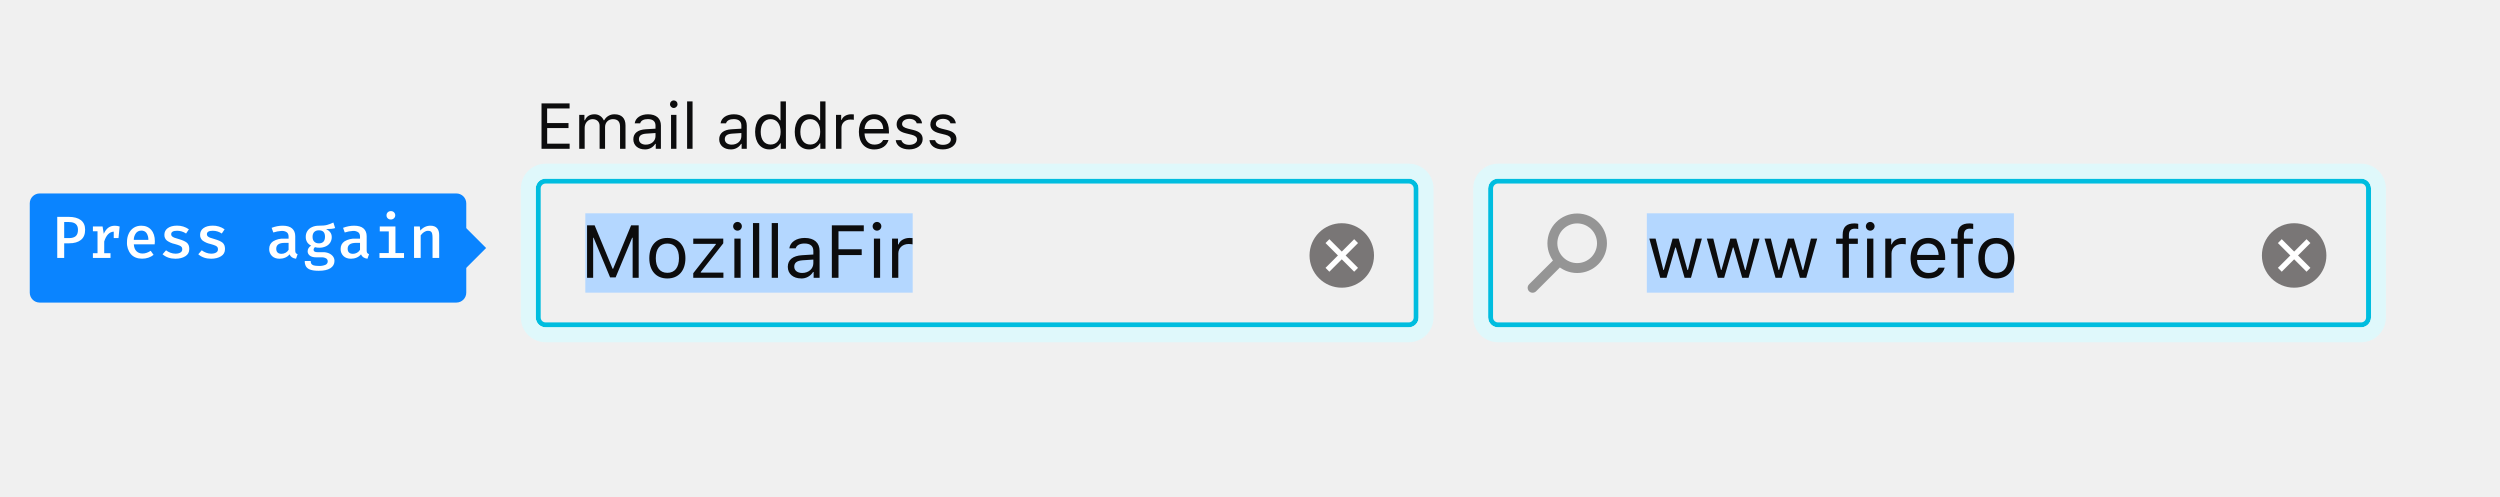
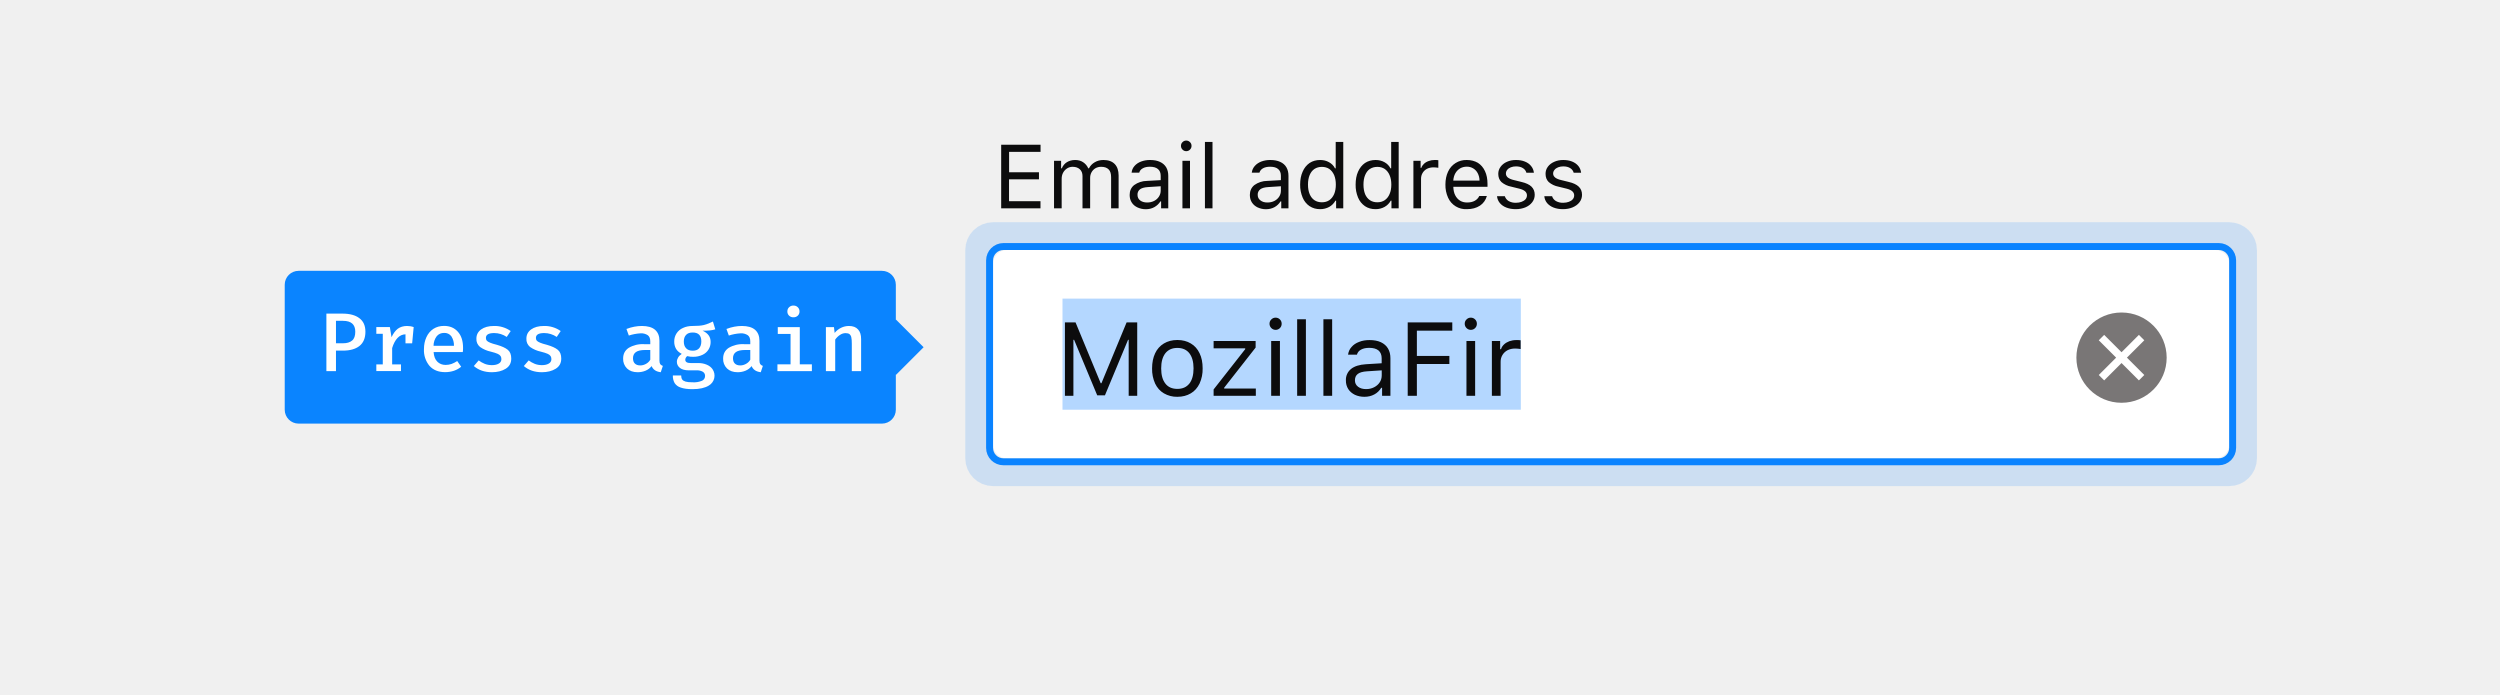
- <svg xmlns="http://www.w3.org/2000/svg" viewBox="0 0 504 100">
+ <svg xmlns="http://www.w3.org/2000/svg" xmlns:xlink="http://www.w3.org/1999/xlink" viewBox="0 0 360 100">
+   <defs>
+     <rect id="a" width="178" height="30" rx="2" />
+   </defs>
  <g fill="none" fill-rule="evenodd">
-     <g transform="translate(297 33)">
-       <path fill="#00BDDF" fill-rule="nonzero" d="M5 4a1 1 0 0 0-1 1v26a1 1 0 0 0 1 1h174a1 1 0 0 0 1-1V5a1 1 0 0 0-1-1H5zm0-1h174a2 2 0 0 1 2 2v26a2 2 0 0 1-2 2H5a2 2 0 0 1-2-2V5c0-1.1.9-2 2-2z" />
-       <path fill="#B1EDF6" fill-rule="nonzero" d="M5 3a2 2 0 0 0-2 2v26c0 1.1.9 2 2 2h174a2 2 0 0 0 2-2V5a2 2 0 0 0-2-2H5zm0-1h174a3 3 0 0 1 3 3v26a3 3 0 0 1-3 3H5a3 3 0 0 1-3-3V5a3 3 0 0 1 3-3z" />
-       <path fill="#DFF8FB" fill-rule="nonzero" d="M5 3a2 2 0 0 0-2 2v26c0 1.1.9 2 2 2h174a2 2 0 0 0 2-2V5a2 2 0 0 0-2-2H5zm0-3h174a5 5 0 0 1 5 5v26a5 5 0 0 1-5 5H5a5 5 0 0 1-5-5V5a5 5 0 0 1 5-5z" />
-       <rect width="74" height="16" x="35" y="10" fill="#B4D7FF" />
-       <g fill="#0C0C0D" transform="translate(11 9)">
-         <path fill-rule="nonzero" d="M6.7 11.72a1 1 0 1 0-1.41-1.41L.32 15.26a1 1 0 1 0 1.41 1.41l4.95-4.95zm3.26 1.32a6 6 0 1 0 0-12 6 6 0 0 0 0 12zm0-2a4 4 0 1 1 0-8 4 4 0 0 1 0 8z" opacity=".4" />
-         <path d="M35.12 6.1h-1.27l-1.55 6.32h-.12L30.42 6.1H29.2l-1.77 6.32h-.11L25.77 6.1H24.5L26.7 14h1.27l1.76-6.1h.12l1.76 6.1h1.29l2.2-7.9zm11.61 0h-1.26l-1.56 6.32h-.11L42.03 6.1h-1.2l-1.77 6.32h-.12L37.4 6.1H36.1l2.22 7.9h1.27l1.76-6.1h.12l1.76 6.1h1.28l2.21-7.9zm11.62 0h-1.27l-1.55 6.32h-.12L53.65 6.1h-1.21l-1.77 6.32h-.11L49 6.1h-1.27l2.21 7.9h1.28l1.75-6.1h.12l1.77 6.1h1.28l2.21-7.9zm1.63 7.97a.95.95 0 1 0 0 0zm3.5-.07h1.26V7.16h1.8V6.1h-1.8v-.73c0-.88.42-1.27 1.18-1.27.25 0 .53.03.7.07V3.12c-.3-.06-.53-.08-.78-.08-1.52 0-2.36.68-2.36 2.3v.76h-1.31v1.06h1.3V14zm4.93 0h1.26V6.1H68.4V14zm.63-9.5c.48 0 .88-.4.88-.88s-.4-.88-.88-.88a.88.88 0 0 0 0 1.76zm3.03 9.5h1.26V9.1c0-1.1.87-1.91 2.07-1.91.25 0 .7.04.8.07V6a5.41 5.41 0 0 0-.62-.03c-1.05 0-1.96.54-2.2 1.3h-.11V6.1h-1.2V14zm8.64-6.92c-1.26 0-2.14.92-2.23 2.32h4.35c-.03-1.4-.87-2.32-2.12-2.32zm2.08 4.88h1.26c-.38 1.35-1.6 2.18-3.32 2.18-2.2 0-3.56-1.58-3.56-4.08 0-2.48 1.39-4.1 3.56-4.1 2.13 0 3.42 1.52 3.42 3.98v.48h-5.67v.06c.06 1.56.94 2.55 2.28 2.55 1.01 0 1.7-.38 2.03-1.07zM86.66 14h1.26V7.16h1.8V6.1h-1.8v-.73c0-.88.42-1.27 1.18-1.27.25 0 .53.03.7.07V3.12c-.3-.06-.53-.08-.78-.08-1.52 0-2.36.68-2.36 2.3v.76h-1.31v1.06h1.3V14zm7.81.14c-2.24 0-3.64-1.55-3.64-4.09s1.4-4.08 3.64-4.08c2.25 0 3.64 1.54 3.64 4.08s-1.39 4.09-3.64 4.09zm0-1.14c1.5 0 2.34-1.08 2.34-2.95s-.84-2.95-2.34-2.95-2.33 1.08-2.33 2.95.84 2.95 2.33 2.95z" />
+     <g transform="translate(143 14)">
+       <g transform="translate(0 22)">
+         <use fill="#FFFFFF" xlink:href="#a" />
+         <rect width="179" height="31" x="-.5" y="-.5" stroke="#0A84FF" rx="2" />
+         <rect width="182" height="34" x="-2" y="-2" stroke="#0A84FF" stroke-opacity=".3" stroke-width="4" opacity=".52" rx="2" />
+         <rect width="66" height="16" x="10" y="7" fill="#B4D7FF" />
+         <path fill="#0C0C0D" d="M10.35 10.43h1.53l3.62 8.75h.11l3.62-8.75h1.53V21h-1.23v-8.07h-.09l-3.33 8H15l-3.33-8h-.1V21h-1.22V10.43zM24.6 20.64c-.55-.32-.97-.8-1.26-1.4a5 5 0 0 1-.44-2.19c0-.84.15-1.57.44-2.18a3.2 3.2 0 0 1 1.26-1.41c.55-.33 1.2-.5 1.94-.5.75 0 1.4.17 1.94.5.55.32.97.8 1.26 1.41.3.61.44 1.34.44 2.18a5 5 0 0 1-.44 2.18c-.3.61-.71 1.09-1.26 1.41-.55.33-1.2.5-1.94.5a3.7 3.7 0 0 1-1.94-.5zm3.67-1.4c.4-.52.6-1.25.6-2.19s-.2-1.66-.6-2.18c-.4-.51-.98-.77-1.73-.77s-1.32.26-1.73.77c-.4.52-.6 1.24-.6 2.18 0 .94.2 1.67.6 2.18.4.52.98.77 1.73.77s1.32-.25 1.73-.77zm8.04-4.96v-.12h-4.55V13.1h6.05v.95l-4.53 5.78v.12h4.56V21h-6.08v-.92l4.55-5.8zm3.76-3.04a.85.85 0 0 1-.26-.62c0-.24.08-.45.26-.62a.85.85 0 0 1 .61-.26c.25 0 .46.09.63.26.17.17.25.38.25.62s-.08.45-.25.62a.84.84 0 0 1-.63.26.85.85 0 0 1-.61-.26zm1.24 1.86V21h-1.26v-7.9h1.26zm3.74-3.13V21h-1.26V9.97h1.26zm3.78 0V21h-1.26V9.97h1.26zm3.27 10.88c-.4-.2-.72-.47-.95-.82a2.23 2.23 0 0 1-.34-1.24 2 2 0 0 1 .74-1.66c.5-.4 1.21-.62 2.14-.68l2.27-.14v-.72c0-.48-.15-.86-.45-1.12-.3-.25-.75-.38-1.33-.38-.48 0-.87.08-1.18.25-.32.17-.52.41-.6.73h-1.28c.06-.42.22-.8.5-1.1.28-.33.64-.57 1.1-.74.44-.18.94-.26 1.5-.26.63 0 1.18.1 1.63.31.44.21.79.51 1.02.9.24.4.35.87.35 1.41V21h-1.2v-1.16h-.12c-.25.42-.59.74-1 .96-.43.23-.9.34-1.43.34-.5 0-.96-.1-1.37-.29zm2.76-1.08c.34-.17.61-.4.81-.7.2-.3.3-.64.3-1.01v-.73l-2.13.14c-.6.04-1.03.16-1.31.37s-.42.52-.42.92.15.7.45.93c.3.23.68.34 1.15.34.42 0 .8-.08 1.15-.26zm4.85-9.34h6.42v1.19h-5.1v3.63h4.68v1.17h-4.68V21h-1.32V10.43zm8.47.81a.85.85 0 0 1-.26-.62c0-.24.08-.45.26-.62a.85.85 0 0 1 .61-.26c.25 0 .46.09.63.26.17.17.25.38.25.62s-.08.45-.25.62a.84.84 0 0 1-.63.26.85.85 0 0 1-.61-.26zm1.24 1.86V21h-1.25v-7.9h1.25zm3.6 0v1.18h.13c.07-.26.22-.48.43-.68.21-.2.47-.35.78-.47.3-.1.63-.16.98-.16.23 0 .44 0 .63.03v1.26a4.97 4.97 0 0 0-.8-.07c-.4 0-.76.08-1.08.24a1.84 1.84 0 0 0-1 1.68V21h-1.26v-7.9h1.2z" />
      </g>
-       <g transform="translate(159 12)">
+       <path fill="#0C0C0D" d="M1.17 16V6.84h5.67v1.03H2.31v2.94h4.3v1.01H2.3v3.15h4.53V16H1.17zM9.8 9.16v1.08h.1c.16-.38.4-.68.74-.89.33-.2.72-.31 1.18-.31.44 0 .83.1 1.15.32.33.22.57.5.74.88h.1c.19-.37.46-.66.84-.88.37-.22.79-.32 1.25-.32.7 0 1.24.19 1.62.58.37.38.56.94.56 1.65V16H17v-4.48c0-.5-.11-.88-.35-1.12-.24-.25-.6-.38-1.08-.38-.31 0-.59.07-.83.21a1.5 1.5 0 0 0-.56.58c-.13.24-.2.5-.2.8V16h-1.1v-4.65c0-.4-.12-.73-.38-.97s-.6-.36-1.04-.36c-.3 0-.56.08-.8.23-.25.16-.44.37-.58.63-.14.27-.2.56-.2.88V16h-1.1V9.16h1.04zm11 6.71c-.36-.17-.64-.4-.83-.71-.2-.3-.3-.67-.3-1.08 0-.6.21-1.08.65-1.43a3.2 3.2 0 0 1 1.84-.6l1.98-.11v-.62c0-.43-.13-.75-.4-.98-.26-.22-.64-.33-1.15-.33-.41 0-.75.07-1.02.22-.28.15-.45.36-.52.63h-1.1c.04-.37.18-.69.42-.96.24-.28.56-.49.95-.64a3.6 3.6 0 0 1 1.3-.22c.56 0 1.03.09 1.41.27.4.18.69.44.9.78.2.34.3.75.3 1.23V16H24.2v-1h-.1c-.22.35-.52.63-.88.83-.36.2-.77.3-1.23.3-.44 0-.84-.1-1.19-.26zm2.38-.93c.3-.15.53-.36.7-.62.17-.26.26-.55.26-.87v-.63l-1.84.12c-.52.03-.9.14-1.14.32a.93.93 0 0 0-.36.8c0 .34.13.61.38.8.26.2.6.3 1 .3.37 0 .7-.07 1-.22zm4.1-7.4a.73.73 0 0 1-.22-.53c0-.22.07-.4.22-.54a.74.74 0 0 1 .54-.23c.21 0 .39.08.54.23.15.14.22.32.22.54 0 .2-.07.38-.22.53a.73.73 0 0 1-.54.23.73.73 0 0 1-.54-.23zm1.08 1.62V16h-1.09V9.16h1.1zm3.24-2.72V16h-1.09V6.44h1.1zm6.5 9.43c-.34-.17-.62-.4-.82-.71-.2-.3-.3-.67-.3-1.08 0-.6.22-1.08.65-1.43a3.2 3.2 0 0 1 1.85-.6l1.97-.11v-.62c0-.43-.13-.75-.4-.98-.25-.22-.64-.33-1.15-.33-.4 0-.75.07-1.02.22s-.44.36-.52.63h-1.1c.04-.37.19-.69.43-.96.24-.28.56-.49.94-.64a3.6 3.6 0 0 1 1.31-.22c.55 0 1.02.09 1.41.27.4.18.69.44.89.78.2.34.3.75.3 1.23V16h-1.04v-1h-.1c-.22.35-.51.63-.87.83-.37.2-.78.3-1.24.3-.44 0-.83-.1-1.18-.26zm2.4-.93c.3-.15.53-.36.7-.62.17-.26.25-.55.25-.87v-.63l-1.84.12c-.51.03-.9.14-1.13.32a.93.93 0 0 0-.37.8c0 .34.13.61.4.8.25.2.58.3.99.3.37 0 .7-.07 1-.22zm5.08.75a2.8 2.8 0 0 1-1-1.24 4.62 4.62 0 0 1-.36-1.87c0-.7.12-1.33.36-1.86.23-.54.57-.95 1-1.25.44-.29.94-.43 1.52-.43.47 0 .9.1 1.28.32.38.21.67.5.86.88h.1v-3.8h1.09V16H49.4v-1.1h-.1a2.3 2.3 0 0 1-.9.9c-.4.21-.82.32-1.3.32-.57 0-1.08-.14-1.51-.43zm.7-5.36c-.3.2-.53.5-.69.88-.16.38-.24.84-.24 1.37 0 .53.08.98.24 1.37.16.38.39.68.69.88.3.2.66.3 1.07.3.41 0 .77-.1 1.07-.3.3-.21.53-.5.7-.89.16-.38.24-.84.24-1.36 0-.52-.08-.97-.24-1.36-.17-.38-.4-.68-.7-.89-.3-.2-.66-.3-1.07-.3-.41 0-.77.1-1.07.3zm7.28 5.36a2.8 2.8 0 0 1-1-1.24 4.62 4.62 0 0 1-.35-1.87c0-.7.11-1.33.35-1.86.24-.54.57-.95 1-1.25.44-.29.95-.43 1.52-.43.48 0 .9.1 1.29.32.38.21.66.5.86.88h.1v-3.8h1.08V16h-1.04v-1.1h-.1a2.3 2.3 0 0 1-.9.9c-.39.21-.81.32-1.29.32-.58 0-1.09-.14-1.52-.43zm.7-5.36c-.3.2-.52.5-.68.88-.16.38-.24.84-.24 1.37 0 .53.08.98.23 1.37.16.38.4.68.7.88.3.2.65.3 1.07.3.4 0 .76-.1 1.06-.3.3-.21.54-.5.7-.89.17-.38.25-.84.25-1.36 0-.52-.08-.97-.25-1.36-.16-.38-.4-.68-.7-.89-.3-.2-.65-.3-1.06-.3-.42 0-.77.1-1.07.3zm7.31-1.17v1.01h.1c.07-.22.2-.41.38-.58.19-.18.41-.31.68-.4.26-.1.54-.15.84-.15.21 0 .4 0 .55.03v1.09a4.3 4.3 0 0 0-.7-.06c-.34 0-.65.07-.92.2a1.6 1.6 0 0 0-.87 1.46V16h-1.1V9.16h1.04zm8.53 6.46c-.5.33-1.13.5-1.87.5a2.8 2.8 0 0 1-2.71-1.66 4.38 4.38 0 0 1-.38-1.88c0-.7.13-1.33.38-1.86a2.86 2.86 0 0 1 2.7-1.68c.62 0 1.14.14 1.6.41.44.28.78.68 1.02 1.2.24.51.36 1.12.36 1.83v.42h-4.92v.05c.02.45.1.84.27 1.17.17.33.4.59.69.77.29.18.63.27 1.01.27.44 0 .81-.08 1.1-.24.3-.16.52-.39.67-.7h1.09c-.17.6-.5 1.06-1 1.4zm-2.85-5.37c-.28.17-.51.4-.68.7-.17.3-.27.66-.3 1.06h3.78c0-.4-.1-.75-.25-1.05a1.73 1.73 0 0 0-1.59-.96c-.36 0-.68.09-.96.25zm5.84-.24c.22-.3.52-.54.91-.71.4-.18.83-.26 1.3-.26.48 0 .9.07 1.27.22.38.15.68.36.9.64.23.27.37.6.41.97h-1.08a1.1 1.1 0 0 0-.5-.66c-.26-.17-.6-.25-1-.25a2 2 0 0 0-.74.13c-.22.09-.4.21-.52.37a.81.81 0 0 0-.19.53c0 .23.1.42.29.58.2.15.5.28.9.37l1.05.26c.65.15 1.14.38 1.45.68.3.3.46.68.46 1.17 0 .4-.12.76-.36 1.07-.24.32-.56.56-.98.74-.42.17-.88.26-1.4.26-.5 0-.95-.08-1.34-.23-.4-.15-.7-.37-.94-.65a1.78 1.78 0 0 1-.41-.99h1.12c.1.3.28.53.55.7a2 2 0 0 0 1.06.25c.3 0 .58-.05.81-.14.24-.09.43-.21.57-.37.13-.16.2-.35.2-.56 0-.46-.36-.78-1.09-.96l-1.17-.29a3 3 0 0 1-1.42-.67c-.3-.3-.45-.69-.45-1.18 0-.37.11-.71.34-1.02zm6.8 0c.22-.3.53-.54.92-.71.39-.18.82-.26 1.3-.26.47 0 .9.07 1.27.22s.67.36.9.64c.22.27.36.6.4.97h-1.07a1.1 1.1 0 0 0-.5-.66c-.27-.17-.6-.25-1-.25a2 2 0 0 0-.74.13c-.22.09-.4.21-.52.37a.81.81 0 0 0-.2.53c0 .23.1.42.3.58.19.15.49.28.9.37l1.05.26c.65.15 1.13.38 1.44.68.31.3.47.68.47 1.17 0 .4-.12.76-.36 1.07-.24.32-.57.56-.99.74-.41.17-.88.26-1.4.26-.5 0-.95-.08-1.34-.23-.39-.15-.7-.37-.94-.65a1.78 1.78 0 0 1-.4-.99h1.12c.09.3.27.53.55.7a2 2 0 0 0 1.05.25c.3 0 .58-.05.82-.14.24-.09.43-.21.56-.37.14-.16.2-.35.2-.56 0-.46-.36-.78-1.08-.96l-1.18-.29a3 3 0 0 1-1.41-.67c-.3-.3-.45-.69-.45-1.18 0-.37.1-.71.33-1.02z" />
+       <g transform="translate(156 31)">
        <circle cx="6.5" cy="6.5" r="6.5" fill="#797676" />
-         <g fill="#FFFFFF" fill-rule="nonzero" transform="translate(4 4)">
-           <polygon points="5 -.778 -.778 5 0 5.778 5.778 0" />
-           <polygon points="5.778 5 0 -.778 -.778 0 5 5.778" />
+         <g stroke="#FFFFFF" stroke-linecap="square" stroke-width="1.1" transform="translate(4 4)">
+           <path d="M5 0L0 5m5 0L0 0" />
        </g>
      </g>
    </g>
-     <g transform="translate(105 20)">
-       <path fill="#00BDDF" fill-rule="nonzero" d="M5 17a1 1 0 0 0-1 1v26a1 1 0 0 0 1 1h174a1 1 0 0 0 1-1V18a1 1 0 0 0-1-1H5zm0-1h174a2 2 0 0 1 2 2v26a2 2 0 0 1-2 2H5a2 2 0 0 1-2-2V18c0-1.1.9-2 2-2z" />
-       <path fill="#B1EDF6" fill-rule="nonzero" d="M5 16a2 2 0 0 0-2 2v26c0 1.1.9 2 2 2h174a2 2 0 0 0 2-2V18a2 2 0 0 0-2-2H5zm0-1h174a3 3 0 0 1 3 3v26a3 3 0 0 1-3 3H5a3 3 0 0 1-3-3V18a3 3 0 0 1 3-3z" />
-       <path fill="#DFF8FB" fill-rule="nonzero" d="M5 16a2 2 0 0 0-2 2v26c0 1.1.9 2 2 2h174a2 2 0 0 0 2-2V18a2 2 0 0 0-2-2H5zm0-3h174a5 5 0 0 1 5 5v26a5 5 0 0 1-5 5H5a5 5 0 0 1-5-5V18a5 5 0 0 1 5-5z" />
-       <rect width="66" height="16" x="13" y="23" fill="#B4D7FF" />
-       <path fill="#0C0C0D" d="M23.76 36V25.43h-1.53l-3.62 8.75h-.11l-3.62-8.75h-1.53V36h1.23v-8.07h.09l3.33 8h1.11l3.33-8h.1V36h1.22zm5.78.14c-2.25 0-3.64-1.55-3.64-4.09s1.4-4.08 3.64-4.08c2.25 0 3.64 1.54 3.64 4.08s-1.39 4.09-3.64 4.09zm0-1.14c1.5 0 2.34-1.08 2.34-2.95s-.84-2.95-2.34-2.95-2.33 1.08-2.33 2.95.84 2.95 2.33 2.95zm5.22 1h6.08v-1.05h-4.56v-.12l4.53-5.78v-.95h-6.05v1.06h4.55v.12l-4.55 5.8V36zm8.3 0h1.25v-7.9h-1.26V36zm.62-9.5a.88.88 0 0 0 0-1.76.88.88 0 0 0 0 1.76zM46.8 36h1.26V24.97h-1.26V36zm3.78 0h1.26V24.97h-1.26V36zm6.14-.97c1.3 0 2.25-.85 2.25-1.97v-.73l-2.12.14c-1.2.08-1.73.5-1.73 1.29 0 .8.68 1.27 1.6 1.27zm-.24 1.1c-1.53 0-2.66-.9-2.66-2.34 0-1.42 1.04-2.23 2.88-2.34l2.27-.14v-.72c0-.97-.6-1.5-1.78-1.5-.95 0-1.6.35-1.78.98h-1.28c.17-1.27 1.42-2.1 3.1-2.1 1.93 0 3 .98 3 2.62V36h-1.2v-1.16h-.12a2.73 2.73 0 0 1-2.43 1.3zm7.56-.13v-4.58h4.68v-1.17h-4.68v-3.63h5.1v-1.19H62.7V36h1.32zm7.14 0h1.25v-7.9h-1.25V36zm.62-9.5a.88.88 0 0 0 0-1.76.88.88 0 0 0 0 1.76zm3.04 9.5h1.26v-4.9c0-1.1.87-1.91 2.07-1.91.25 0 .7.04.8.07V28a5.41 5.41 0 0 0-.62-.03c-1.05 0-1.96.54-2.2 1.3h-.11V28.1h-1.2V36z" />
-       <path fill="#0C0C0D" d="M9.84 8.97H5.31V5.82h4.3V4.81H5.3V1.87h4.53V.84H4.17V10h5.67V8.97zM11.77 10h1.1V5.76c0-.97.69-1.74 1.58-1.74.86 0 1.43.52 1.43 1.33V10h1.1V5.6c0-.87.63-1.58 1.58-1.58.96 0 1.44.5 1.44 1.5V10h1.1V5.27c0-1.43-.79-2.23-2.19-2.23a2.3 2.3 0 0 0-2.1 1.2h-.1a1.98 1.98 0 0 0-1.88-1.2c-.92 0-1.6.43-1.91 1.2h-.1V3.16h-1.05V10zm13.42-.84c1.12 0 1.96-.73 1.96-1.71v-.63l-1.84.12c-1.05.07-1.5.43-1.5 1.12 0 .7.59 1.1 1.38 1.1zm-.2.96c-1.33 0-2.31-.79-2.31-2.04 0-1.22.9-1.93 2.5-2.02l1.97-.12v-.62c0-.85-.53-1.31-1.55-1.31-.82 0-1.4.3-1.54.85h-1.1c.14-1.1 1.22-1.82 2.68-1.82 1.67 0 2.6.85 2.6 2.28V10H27.2V9h-.1a2.36 2.36 0 0 1-2.11 1.12zm5.3-.12h1.08V3.16h-1.09V10zm.54-8.23c.42 0 .76-.35.76-.76a.76.76 0 0 0-.76-.77.76.76 0 0 0-.76.77c0 .41.34.76.76.76zM33.52 10h1.1V.44h-1.1V10zm8.99-.84c1.12 0 1.95-.73 1.95-1.71v-.63l-1.84.12c-1.04.07-1.5.43-1.5 1.12 0 .7.6 1.1 1.39 1.1zm-.2.96c-1.33 0-2.32-.79-2.32-2.04 0-1.22.9-1.93 2.5-2.02l1.97-.12v-.62c0-.85-.52-1.31-1.55-1.31-.81 0-1.39.3-1.54.85h-1.1c.14-1.1 1.22-1.82 2.68-1.82 1.67 0 2.6.85 2.6 2.28V10h-1.04V9h-.1a2.36 2.36 0 0 1-2.1 1.12zm7.8 0c-1.76 0-2.88-1.39-2.88-3.54 0-2.15 1.14-3.54 2.88-3.54.95 0 1.75.45 2.14 1.2h.1V.44h1.09V10H52.4V8.9h-.1a2.45 2.45 0 0 1-2.2 1.22zm.25-6.1c-1.24 0-2 .97-2 2.56 0 1.6.75 2.56 2 2.56 1.24 0 2.01-.98 2.01-2.56 0-1.57-.77-2.56-2.01-2.56zm7.73 6.1c-1.75 0-2.87-1.39-2.87-3.54 0-2.15 1.13-3.54 2.87-3.54.95 0 1.76.45 2.15 1.2h.1V.44h1.08V10h-1.04V8.9h-.1a2.45 2.45 0 0 1-2.19 1.22zm.26-6.1c-1.25 0-2 .97-2 2.56 0 1.6.74 2.56 2 2.56 1.24 0 2-.98 2-2.56 0-1.57-.77-2.56-2-2.56zm5.2 5.98h1.09V5.76c0-.97.75-1.66 1.8-1.66.2 0 .6.03.69.06v-1.1a4.69 4.69 0 0 0-.55-.02c-.9 0-1.69.47-1.9 1.13h-.1V3.16h-1.04V10zm7.67-6c-1.09 0-1.85.8-1.93 2.01h3.77c-.03-1.2-.75-2-1.84-2zm1.8 4.23h1.1c-.33 1.17-1.38 1.9-2.88 1.9-1.9 0-3.09-1.38-3.09-3.55 0-2.15 1.2-3.54 3.09-3.54 1.84 0 2.97 1.31 2.97 3.44v.42h-4.92v.05c.06 1.35.81 2.2 1.97 2.2.89 0 1.48-.32 1.77-.92zm2.74-3.2c0 .99.59 1.54 1.87 1.85l1.17.29c.73.18 1.09.5 1.09.96 0 .63-.66 1.07-1.58 1.07-.88 0-1.42-.37-1.6-.95h-1.13c.12 1.14 1.17 1.87 2.7 1.87 1.55 0 2.73-.84 2.73-2.07 0-.98-.62-1.54-1.9-1.85l-1.06-.26c-.8-.2-1.19-.48-1.19-.95 0-.61.64-1.03 1.45-1.03.82 0 1.36.37 1.5.91h1.08c-.14-1.12-1.14-1.83-2.58-1.83-1.45 0-2.55.85-2.55 1.99zm6.8 0c0 .99.6 1.54 1.87 1.85l1.18.29c.73.18 1.08.5 1.08.96 0 .63-.66 1.07-1.58 1.07-.87 0-1.42-.37-1.6-.95h-1.13c.12 1.14 1.17 1.87 2.7 1.87 1.55 0 2.74-.84 2.74-2.07 0-.98-.62-1.54-1.91-1.85l-1.06-.26c-.8-.2-1.18-.48-1.18-.95 0-.61.63-1.03 1.44-1.03.83 0 1.36.37 1.5.91h1.09c-.15-1.12-1.15-1.83-2.58-1.83-1.45 0-2.55.85-2.55 1.99z" />
-       <g transform="translate(159 25)">
-         <circle cx="6.5" cy="6.5" r="6.5" fill="#797676" />
-         <g fill="#FFFFFF" fill-rule="nonzero" transform="translate(4 4)">
-           <polygon points="5 -.778 -.778 5 0 5.778 5.778 0" />
-           <polygon points="5.778 5 0 -.778 -.778 0 5 5.778" />
-         </g>
-       </g>
-     </g>
-     <g transform="translate(6 39)">
+     <g transform="translate(41 39)">
      <rect width="88" height="22" fill="#0A84FF" rx="2" />
      <polygon fill="#0A84FF" points="84 11 88 7 92 11 88 15" />
-       <path fill="#FFFFFF" d="M10.3 9.38c-.57.45-1.36.67-2.36.67h-1V13H5.54V4.72h2.3c1.06 0 1.88.22 2.45.65.58.44.87 1.09.87 1.95 0 .93-.29 1.62-.87 2.06zM7.94 5.76h-1V9h1.01c.56 0 1-.13 1.3-.38.31-.26.47-.69.47-1.29 0-1.04-.6-1.56-1.78-1.56zm10.18.9L17.89 9h-.96V7.7c-.44.02-.82.2-1.15.54-.32.34-.58.82-.77 1.45v2.35h1.27V13h-3.55v-.96h.93V7.62h-.93v-.96h1.95l.24 1.47c.25-.55.55-.95.91-1.22s.8-.4 1.33-.4c.32 0 .64.05.96.15zm3.4 4.99c.31.3.71.46 1.2.46.29 0 .57-.04.84-.14.27-.09.54-.23.82-.41l.58.82c-.3.24-.65.44-1.05.57-.4.14-.82.2-1.26.2-.97 0-1.72-.3-2.25-.9a3.5 3.5 0 0 1-.8-2.42c0-.63.1-1.2.34-1.7.23-.52.57-.91 1-1.2.45-.29.96-.43 1.54-.43.84 0 1.51.28 2 .84.5.57.74 1.34.74 2.32 0 .24-.01.44-.04.6h-4.2c.04.62.22 1.08.54 1.39zm-.08-3.69a2.3 2.3 0 0 0-.47 1.4h2.94a2.38 2.38 0 0 0-.38-1.39 1.21 1.21 0 0 0-1.03-.48c-.44 0-.79.16-1.06.47zm8.93 3.95a.7.7 0 0 0 .37-.63.84.84 0 0 0-.1-.45.98.98 0 0 0-.44-.32c-.22-.1-.54-.2-.97-.32a4.2 4.2 0 0 1-1.57-.68 1.43 1.43 0 0 1-.52-1.19c0-.55.23-1 .68-1.33.46-.33 1.08-.5 1.85-.5a4 4 0 0 1 2.41.74l-.57.85a3.2 3.2 0 0 0-1.8-.56c-.8 0-1.2.23-1.2.7 0 .15.04.28.14.39.09.1.25.2.47.3.22.08.56.19 1 .31.68.2 1.2.43 1.54.7.34.29.5.7.5 1.27 0 .65-.26 1.14-.8 1.47-.53.33-1.2.5-1.99.5-1.05 0-1.91-.3-2.6-.9l.7-.8c.27.2.56.37.89.49.32.12.66.19 1.01.19.43 0 .76-.08 1-.23zm7.2 0a.7.7 0 0 0 .37-.63.84.84 0 0 0-.1-.45.98.98 0 0 0-.44-.32c-.22-.1-.54-.2-.97-.32a4.2 4.2 0 0 1-1.57-.68 1.43 1.43 0 0 1-.52-1.19c0-.55.23-1 .68-1.33.46-.33 1.08-.5 1.85-.5a4 4 0 0 1 2.41.74l-.57.85a3.2 3.2 0 0 0-1.8-.56c-.8 0-1.2.23-1.2.7 0 .15.04.28.14.39.09.1.25.2.47.3.22.08.56.19 1 .31.68.2 1.2.43 1.54.7.34.29.5.7.5 1.27 0 .65-.26 1.14-.8 1.47-.53.33-1.2.5-1.99.5-1.05 0-1.91-.3-2.6-.9l.7-.8c.27.2.56.37.89.49.32.12.66.19 1.01.19.43 0 .76-.08 1-.23zm16.05.08c.08.11.2.2.38.25l-.32.92c-.66-.08-1.1-.38-1.3-.88-.24.29-.53.5-.87.65a2.9 2.9 0 0 1-1.15.23c-.64 0-1.15-.18-1.52-.54a1.89 1.89 0 0 1-.57-1.43c0-.67.26-1.18.79-1.54a3.9 3.9 0 0 1 2.22-.54h.9v-.4c0-.4-.12-.7-.36-.88a1.7 1.7 0 0 0-1.04-.28 6.53 6.53 0 0 0-1.68.32l-.34-.94c.76-.29 1.5-.43 2.22-.43.84 0 1.48.18 1.9.55.42.37.64.89.64 1.57v2.83c0 .24.03.42.1.54zm-2.05-.03c.26-.15.46-.35.61-.6v-1.4h-.74c-.6 0-1.05.1-1.33.3-.28.2-.42.5-.42.88 0 .34.09.6.27.77.18.17.44.26.8.26.28 0 .55-.07.8-.21zm9.99-4.98c-.24.08-.5.13-.79.16-.3.03-.64.04-1.05.04.38.18.67.4.86.66.2.26.3.58.3.96a2 2 0 0 1-1.18 1.86 3 3 0 0 1-1.34.28 2.8 2.8 0 0 1-.86-.11.67.67 0 0 0-.2.23.63.63 0 0 0-.08.3c0 .32.26.48.78.48h1.1a3 3 0 0 1 1.2.22c.36.16.63.37.83.63.2.27.3.57.3.91 0 .63-.28 1.12-.82 1.47-.55.35-1.33.52-2.35.52-.72 0-1.28-.07-1.69-.22a1.6 1.6 0 0 1-.88-.65 2.1 2.1 0 0 1-.25-1.1h1.2c0 .24.04.43.13.57.1.14.26.25.49.32.23.06.57.1 1 .1a3 3 0 0 0 1.39-.24.75.75 0 0 0 .42-.69.67.67 0 0 0-.33-.59 1.65 1.65 0 0 0-.9-.21h-1.09c-.57 0-1-.12-1.29-.35-.29-.23-.44-.52-.44-.87 0-.22.06-.43.18-.63s.3-.37.52-.51c-.38-.2-.65-.45-.82-.73a2 2 0 0 1-.26-1.05 2.08 2.08 0 0 1 1.27-1.96c.4-.19.86-.28 1.37-.28.69 0 1.23-.04 1.64-.15.4-.1.83-.27 1.29-.49l.35 1.12zm-4.23.8c-.21.24-.32.56-.32.96 0 .4.1.73.33.97.22.23.54.35.96.35.4 0 .7-.12.92-.35.2-.23.3-.56.3-1 0-.85-.4-1.28-1.23-1.28-.42 0-.74.12-.96.36zm10.7 4.2c.07.12.19.2.37.26l-.32.92c-.66-.08-1.1-.38-1.3-.88-.24.29-.53.5-.87.65a2.9 2.9 0 0 1-1.15.23c-.64 0-1.15-.18-1.52-.54a1.89 1.89 0 0 1-.57-1.43c0-.67.26-1.18.79-1.54a3.9 3.9 0 0 1 2.22-.54h.9v-.4c0-.4-.12-.7-.36-.88a1.7 1.7 0 0 0-1.04-.28 6.53 6.53 0 0 0-1.68.32l-.34-.94c.76-.29 1.5-.43 2.22-.43.84 0 1.48.18 1.9.55.42.37.64.89.64 1.57v2.83c0 .24.03.42.1.54zm-2.06-.02c.26-.15.46-.35.61-.6v-1.4h-.74c-.6 0-1.05.1-1.33.3-.28.2-.42.5-.42.88 0 .34.09.6.27.77.18.17.44.26.8.26.28 0 .55-.07.8-.21zm7.46-8.16c.16.17.25.37.25.6a.8.8 0 0 1-.25.6.86.86 0 0 1-.63.25.86.86 0 0 1-.64-.24.81.81 0 0 1-.24-.6c0-.25.09-.45.25-.61a.86.86 0 0 1 .63-.24c.26 0 .47.08.63.24zm.3 8.22h1.72V13H70.5v-.98h1.88V7.65h-1.82v-.99h3.16v5.36zm3.74-5.36h1.16l.1.83c.26-.32.57-.56.93-.74.35-.17.73-.25 1.12-.25.58 0 1.02.16 1.32.49.3.33.44.79.44 1.39V13H81.2V9.05c0-.39-.02-.7-.07-.9a.77.77 0 0 0-.25-.47c-.13-.1-.32-.15-.58-.15-.29 0-.56.09-.82.26-.26.18-.48.4-.67.66V13h-1.34V6.66z" />
+       <path fill="#FFFFFF" d="M10.75 10.83c-.57.44-1.36.66-2.36.66H7.38v2.95H6V6.16h2.3c1.06 0 1.88.22 2.45.66.58.43.87 1.08.87 1.95 0 .93-.3 1.61-.87 2.06zM8.4 7.2H7.38v3.23H8.4c.56 0 1-.13 1.3-.39.31-.25.46-.68.46-1.28 0-1.04-.59-1.56-1.77-1.56zm10.17.9l-.22 2.34h-.96v-1.3c-.44.01-.83.19-1.15.53-.32.34-.58.83-.77 1.45v2.35h1.27v.96h-3.55v-.96h.93V9.07h-.93V8.1h1.95l.24 1.46c.25-.54.55-.95.9-1.22.36-.26.8-.4 1.33-.4.33 0 .65.05.96.16zm3.4 4.98c.32.31.72.47 1.2.47.3 0 .58-.05.85-.14.26-.1.54-.23.82-.42l.57.82c-.3.25-.64.44-1.04.58-.4.13-.82.2-1.26.2-.97 0-1.72-.3-2.26-.9a3.5 3.5 0 0 1-.8-2.42c0-.64.12-1.2.35-1.71.23-.51.57-.91 1-1.2.45-.29.96-.43 1.54-.43.84 0 1.5.28 2 .85.5.56.74 1.33.74 2.32 0 .24-.01.44-.04.6h-4.2c.04.61.22 1.08.54 1.38zM21.9 9.4a2.3 2.3 0 0 0-.47 1.4h2.94a2.38 2.38 0 0 0-.38-1.38 1.21 1.21 0 0 0-1.04-.48c-.43 0-.78.15-1.05.46zm8.93 3.95a.7.7 0 0 0 .37-.62.84.84 0 0 0-.11-.45.98.98 0 0 0-.43-.33c-.22-.1-.54-.2-.97-.31a4.2 4.2 0 0 1-1.57-.68 1.43 1.43 0 0 1-.52-1.2c0-.55.23-.99.68-1.32.46-.33 1.07-.5 1.85-.5a4 4 0 0 1 2.41.73l-.57.85a3.2 3.2 0 0 0-1.8-.56c-.8 0-1.2.23-1.2.7 0 .16.04.29.13.4.1.1.25.2.48.29.22.09.55.2 1 .31.68.2 1.2.43 1.54.71.34.28.5.7.5 1.26 0 .65-.26 1.14-.8 1.47-.53.33-1.2.5-1.99.5-1.05 0-1.92-.3-2.6-.89l.7-.81c.27.2.56.37.89.5.32.12.66.18 1.01.18.42 0 .76-.08 1-.23zm7.2 0a.7.7 0 0 0 .37-.62.84.84 0 0 0-.11-.45.98.98 0 0 0-.43-.33c-.22-.1-.54-.2-.97-.31a4.2 4.2 0 0 1-1.57-.68 1.43 1.43 0 0 1-.52-1.2c0-.55.23-.99.68-1.32.46-.33 1.07-.5 1.85-.5a4 4 0 0 1 2.41.73l-.57.85a3.2 3.2 0 0 0-1.8-.56c-.8 0-1.2.23-1.2.7 0 .16.04.29.13.4.1.1.25.2.48.29.22.09.55.2 1 .31.68.2 1.2.43 1.54.71.34.28.5.7.5 1.26 0 .65-.26 1.14-.8 1.47-.53.33-1.2.5-1.99.5-1.05 0-1.92-.3-2.6-.89l.7-.81c.27.2.56.37.89.5.32.12.66.18 1.01.18.42 0 .76-.08 1-.23zm16.05.08c.07.12.2.2.37.26l-.3.91c-.67-.08-1.1-.37-1.32-.88-.23.3-.52.51-.87.66a2.9 2.9 0 0 1-1.14.22c-.64 0-1.15-.18-1.53-.54a1.89 1.89 0 0 1-.56-1.43c0-.66.26-1.17.79-1.53a3.9 3.9 0 0 1 2.22-.54h.9v-.41c0-.4-.12-.7-.36-.88A1.7 1.7 0 0 0 51.23 9a6.53 6.53 0 0 0-1.68.32l-.34-.95c.76-.29 1.5-.43 2.22-.43.84 0 1.47.18 1.9.55.42.37.63.9.63 1.57v2.84c0 .24.04.41.11.53zm-2.06-.03c.26-.14.47-.34.62-.6v-1.4h-.74c-.61 0-1.05.1-1.33.3-.28.2-.42.5-.42.88 0 .34.09.6.27.77.18.18.44.27.8.27.27 0 .54-.08.8-.22zm10-4.98c-.24.08-.5.13-.8.16-.28.03-.63.04-1.04.04.38.18.67.4.86.66.2.27.29.59.29.96a2 2 0 0 1-1.18 1.86 3 3 0 0 1-1.33.28 2.8 2.8 0 0 1-.86-.1.67.67 0 0 0-.2.23.63.63 0 0 0-.08.29c0 .32.26.48.78.48h1.1a3 3 0 0 1 1.2.23c.36.15.63.36.83.63a1.65 1.65 0 0 1-.52 2.38c-.55.34-1.33.52-2.36.52-.7 0-1.27-.08-1.68-.23a1.6 1.6 0 0 1-.88-.64 2.1 2.1 0 0 1-.26-1.1h1.2c0 .24.05.43.14.57.1.14.26.24.49.31.23.07.57.1 1 .1a3 3 0 0 0 1.39-.23.75.75 0 0 0 .42-.7.67.67 0 0 0-.33-.59 1.65 1.65 0 0 0-.9-.2H58.2c-.57 0-1-.12-1.29-.35-.3-.24-.44-.53-.44-.88 0-.22.06-.42.18-.62s.3-.38.52-.52c-.38-.2-.65-.44-.82-.73a2 2 0 0 1-.26-1.05 2.08 2.08 0 0 1 1.27-1.96c.4-.19.86-.28 1.37-.28.69 0 1.23-.04 1.64-.14.4-.1.83-.27 1.29-.5L62 8.42zm-4.23.81c-.22.24-.32.55-.32.95 0 .41.1.73.33.97.22.24.54.35.96.35.4 0 .7-.11.91-.34.21-.24.32-.57.32-1 0-.86-.42-1.28-1.24-1.28-.42 0-.74.11-.96.35zm10.7 4.2c.06.12.19.2.36.26l-.3.91c-.67-.08-1.1-.37-1.32-.88-.23.3-.52.51-.87.66a2.9 2.9 0 0 1-1.14.22c-.64 0-1.15-.18-1.53-.54a1.89 1.89 0 0 1-.56-1.43c0-.66.26-1.17.79-1.53a3.9 3.9 0 0 1 2.22-.54h.9v-.41c0-.4-.12-.7-.36-.88A1.7 1.7 0 0 0 65.63 9a6.53 6.53 0 0 0-1.68.32l-.34-.95c.76-.29 1.5-.43 2.22-.43.84 0 1.47.18 1.9.55.42.37.63.9.63 1.57v2.84c0 .24.04.41.11.53zm-2.07-.03c.26-.14.47-.34.62-.6v-1.4h-.74c-.61 0-1.05.1-1.33.3-.28.2-.42.5-.42.88 0 .34.09.6.27.77.18.18.44.27.8.27.27 0 .54-.08.8-.22zm7.47-8.15c.16.16.24.36.24.6a.8.8 0 0 1-.24.6.86.86 0 0 1-.63.24.86.86 0 0 1-.64-.24.81.81 0 0 1-.24-.6c0-.25.08-.45.25-.61a.86.86 0 0 1 .63-.24c.25 0 .46.08.63.25zm.3 8.21h1.72v.98h-4.96v-.98h1.89V9.09H71v-.98h3.17v5.35zm3.74-5.35h1.16l.1.83c.26-.32.57-.57.93-.74.35-.17.73-.26 1.12-.26.58 0 1.02.16 1.32.5.3.32.44.78.44 1.38v4.62h-1.34V10.5c0-.4-.02-.7-.07-.91a.77.77 0 0 0-.26-.47c-.12-.1-.32-.15-.57-.15-.29 0-.56.09-.82.27-.26.17-.49.4-.67.66v4.54h-1.34V8.11z" />
    </g>
  </g>
</svg>
